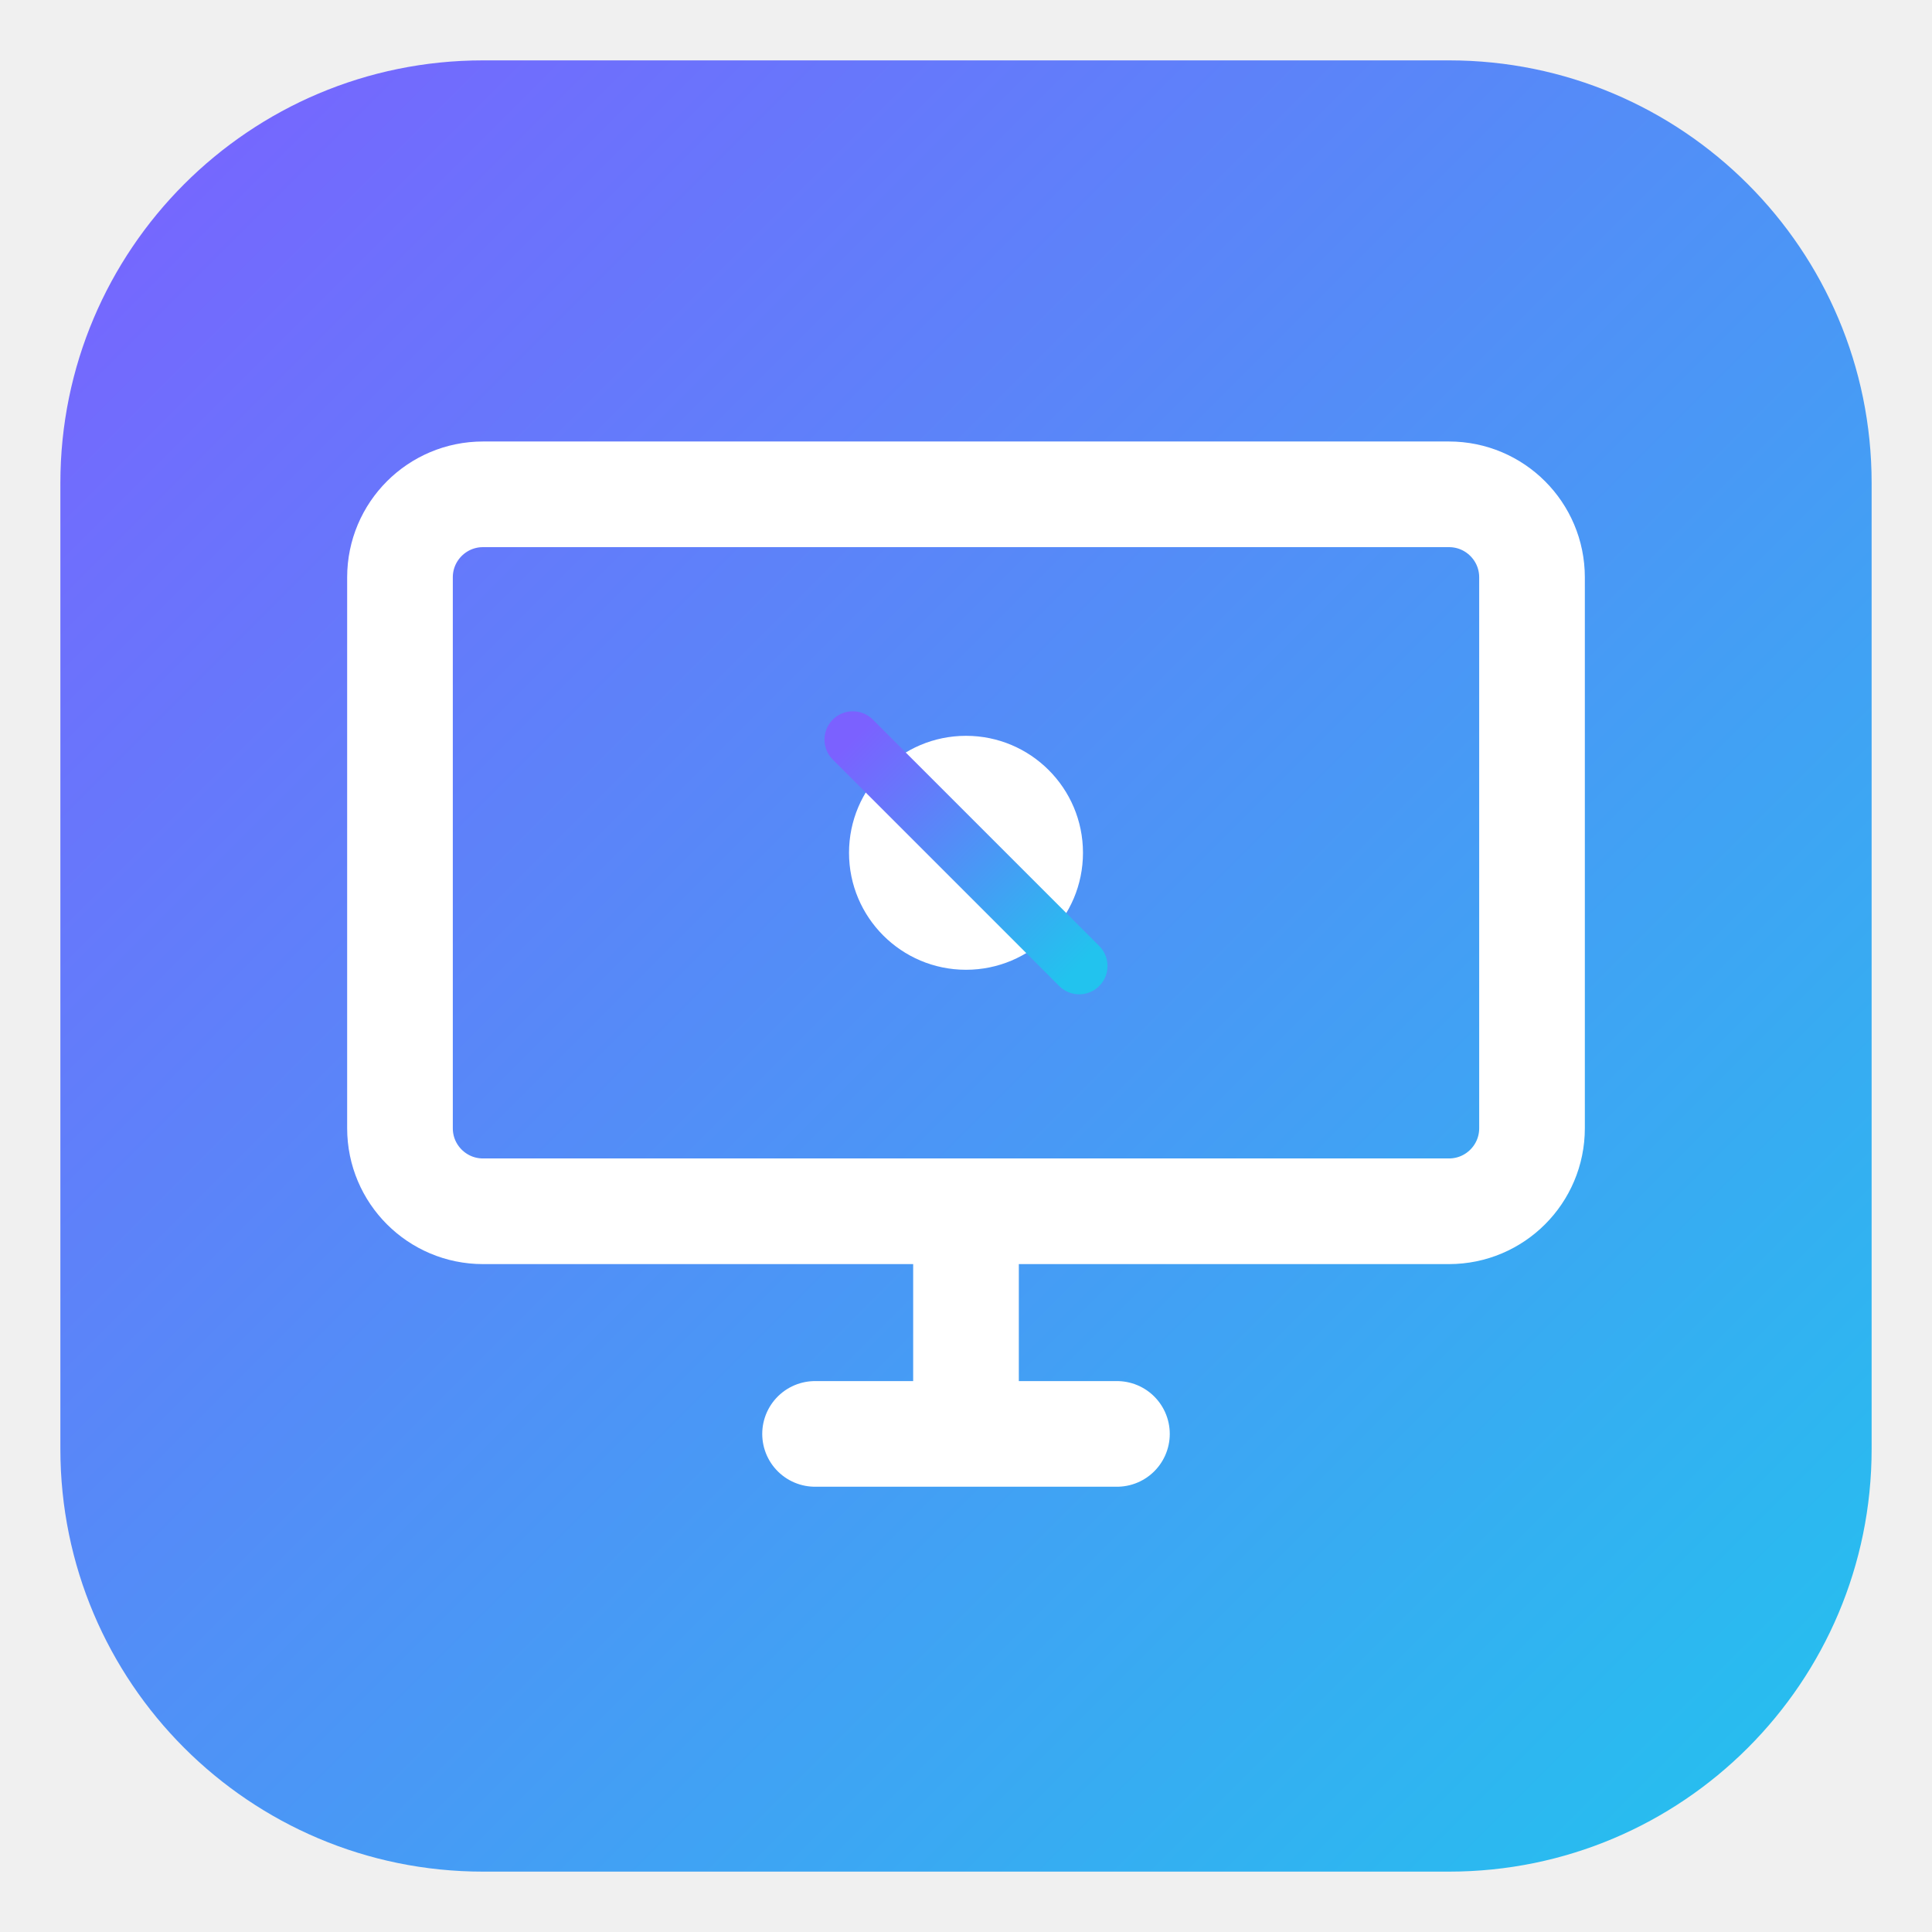
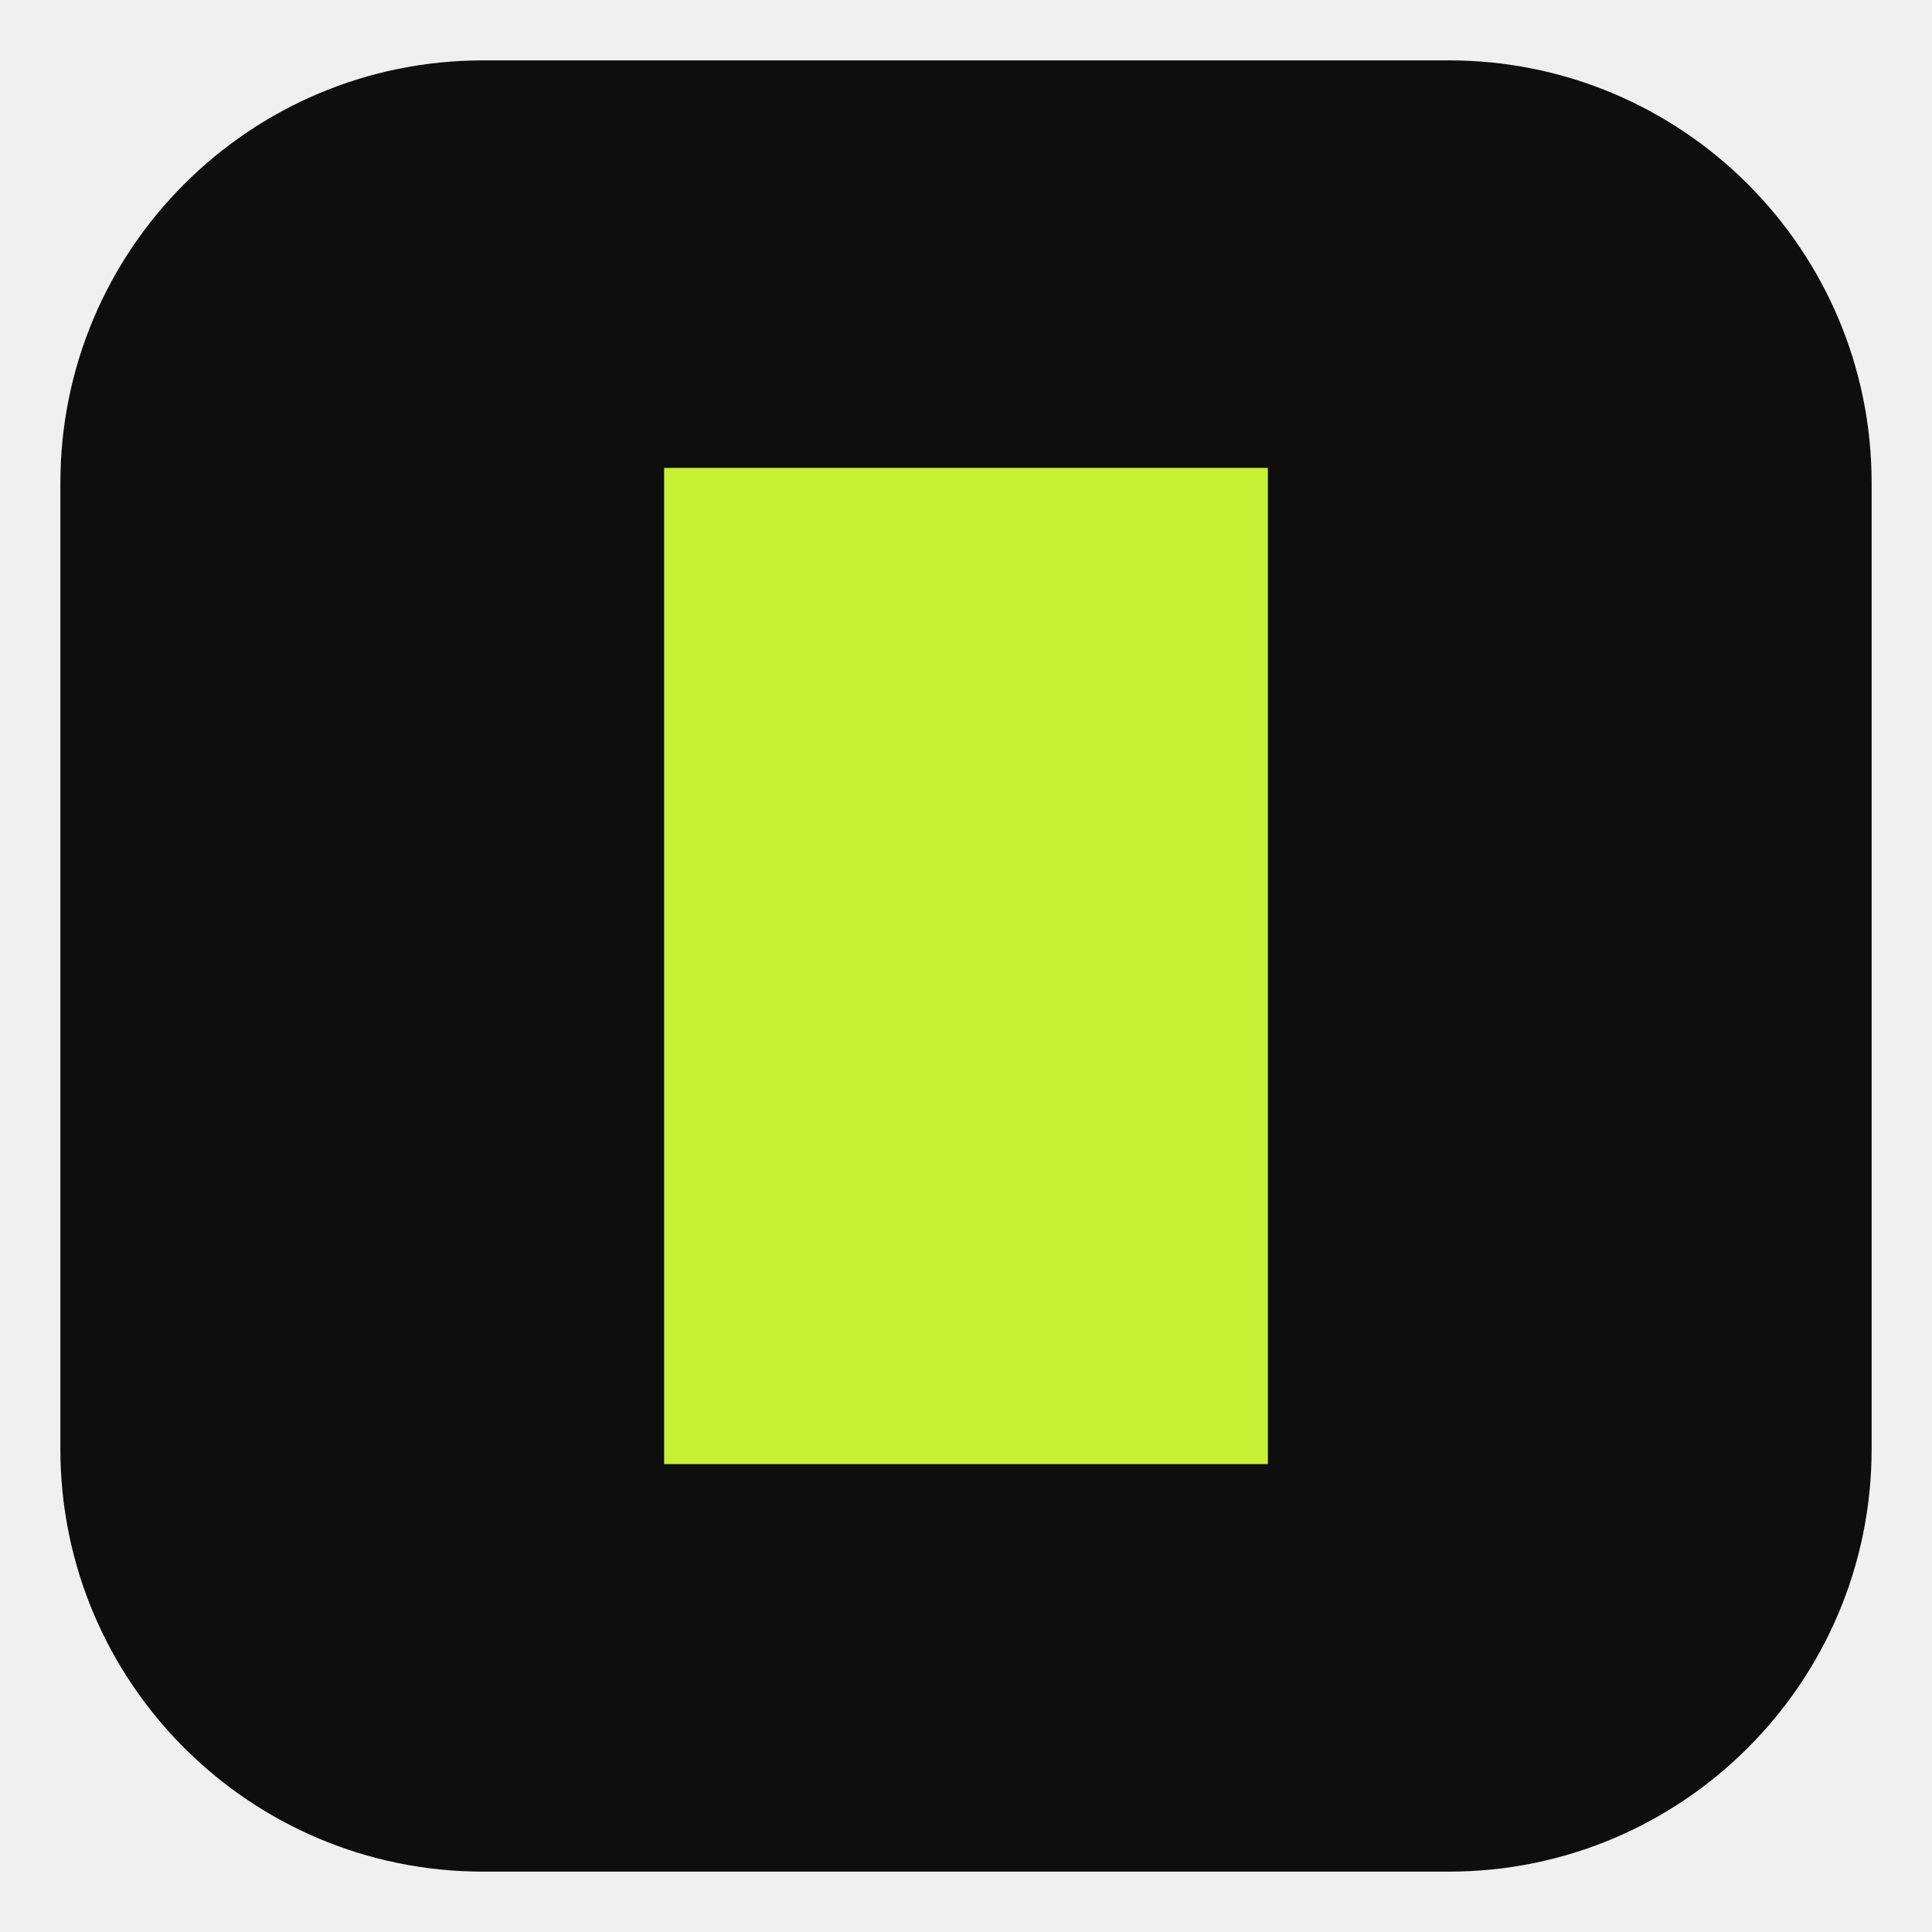
<svg xmlns="http://www.w3.org/2000/svg" viewBox="0 0 1024 1024">
-   <defs>
-     <linearGradient id="g" x1="0" y1="0" x2="1" y2="1">
-       <stop offset="0" stop-color="#7B61FF" />
-       <stop offset="1" stop-color="#22C3EE" />
-     </linearGradient>
-   </defs>
-   <rect x="32" y="32" width="960" height="960" rx="224" fill="url(#g)" />
-   <rect x="212" y="262" width="600" height="380" rx="44" fill="none" stroke="#fff" stroke-width="56" />
-   <path d="M432 760h160" stroke="#fff" stroke-width="56" stroke-linecap="round" />
-   <path d="M512 642v118" stroke="#fff" stroke-width="56" />
-   <circle cx="512" cy="452" r="62" fill="#fff" />
-   <path d="M452 392l120 120" stroke="url(#g)" stroke-width="30" stroke-linecap="round" />
+   <rect x="32" y="32" width="960" height="960" rx="224" fill="#0E0E0E" />
+   <rect x="352" y="248" width="320" height="528" fill="#C6F135" />
</svg>
